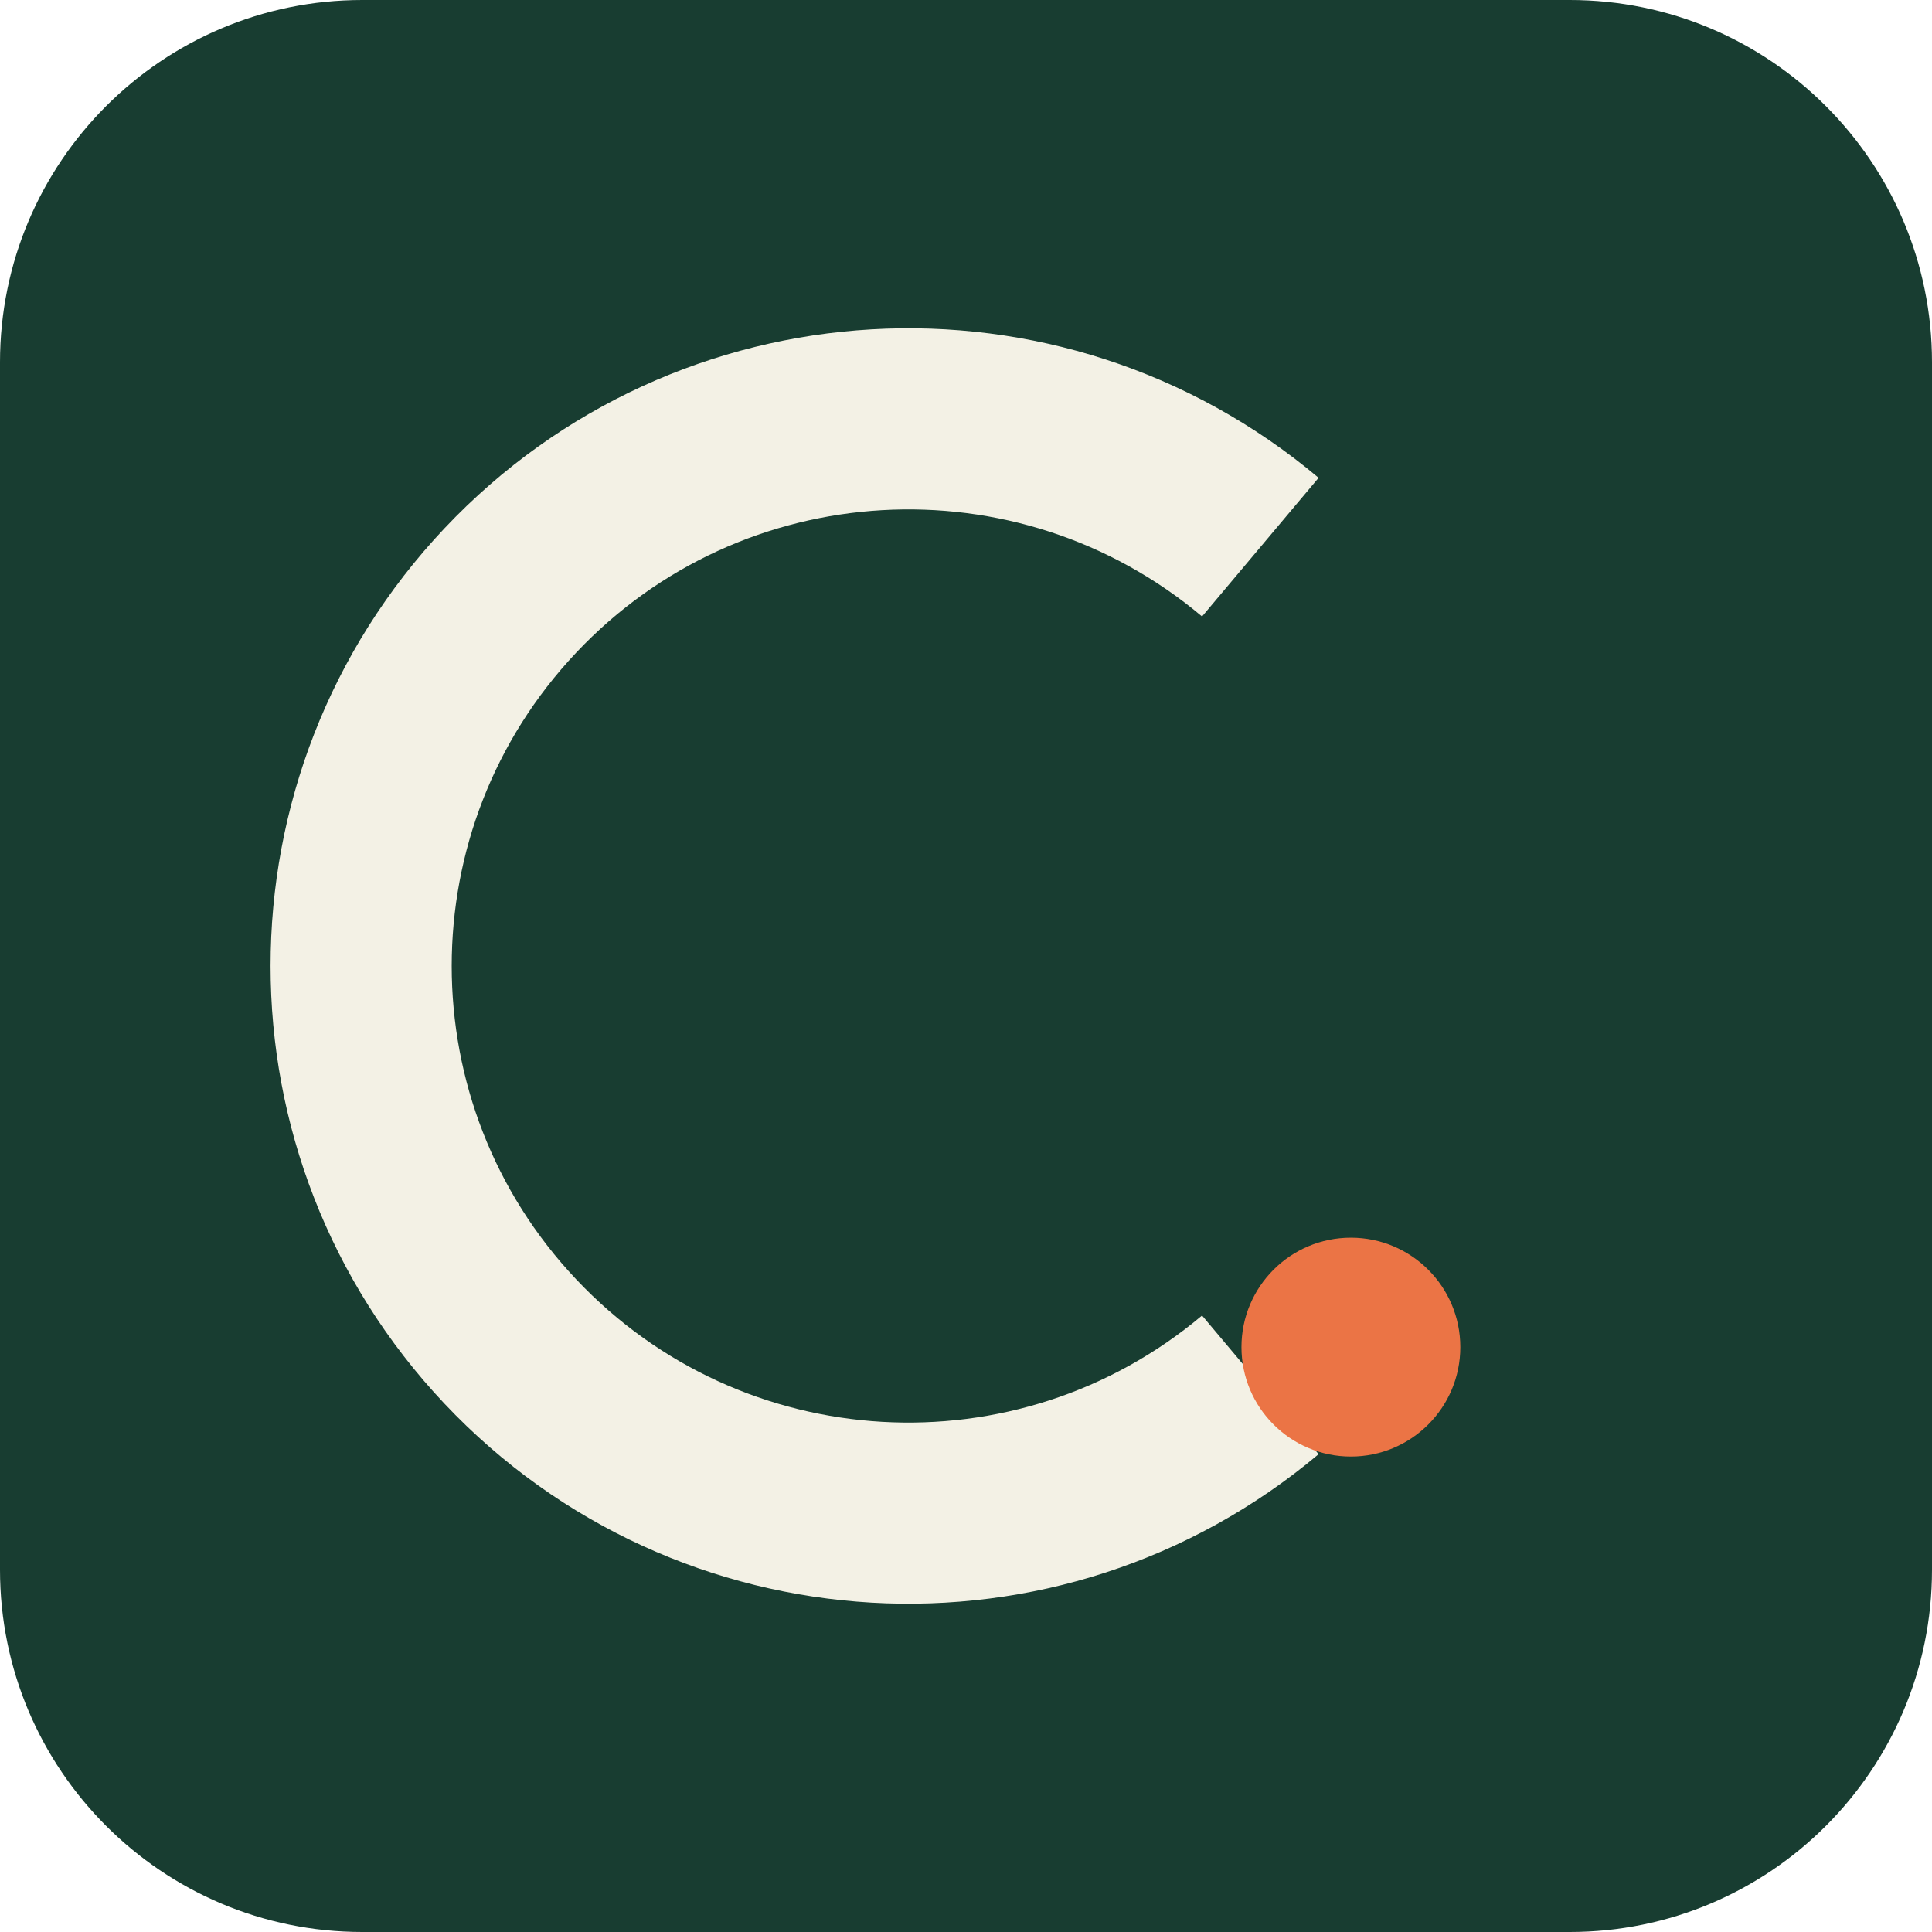
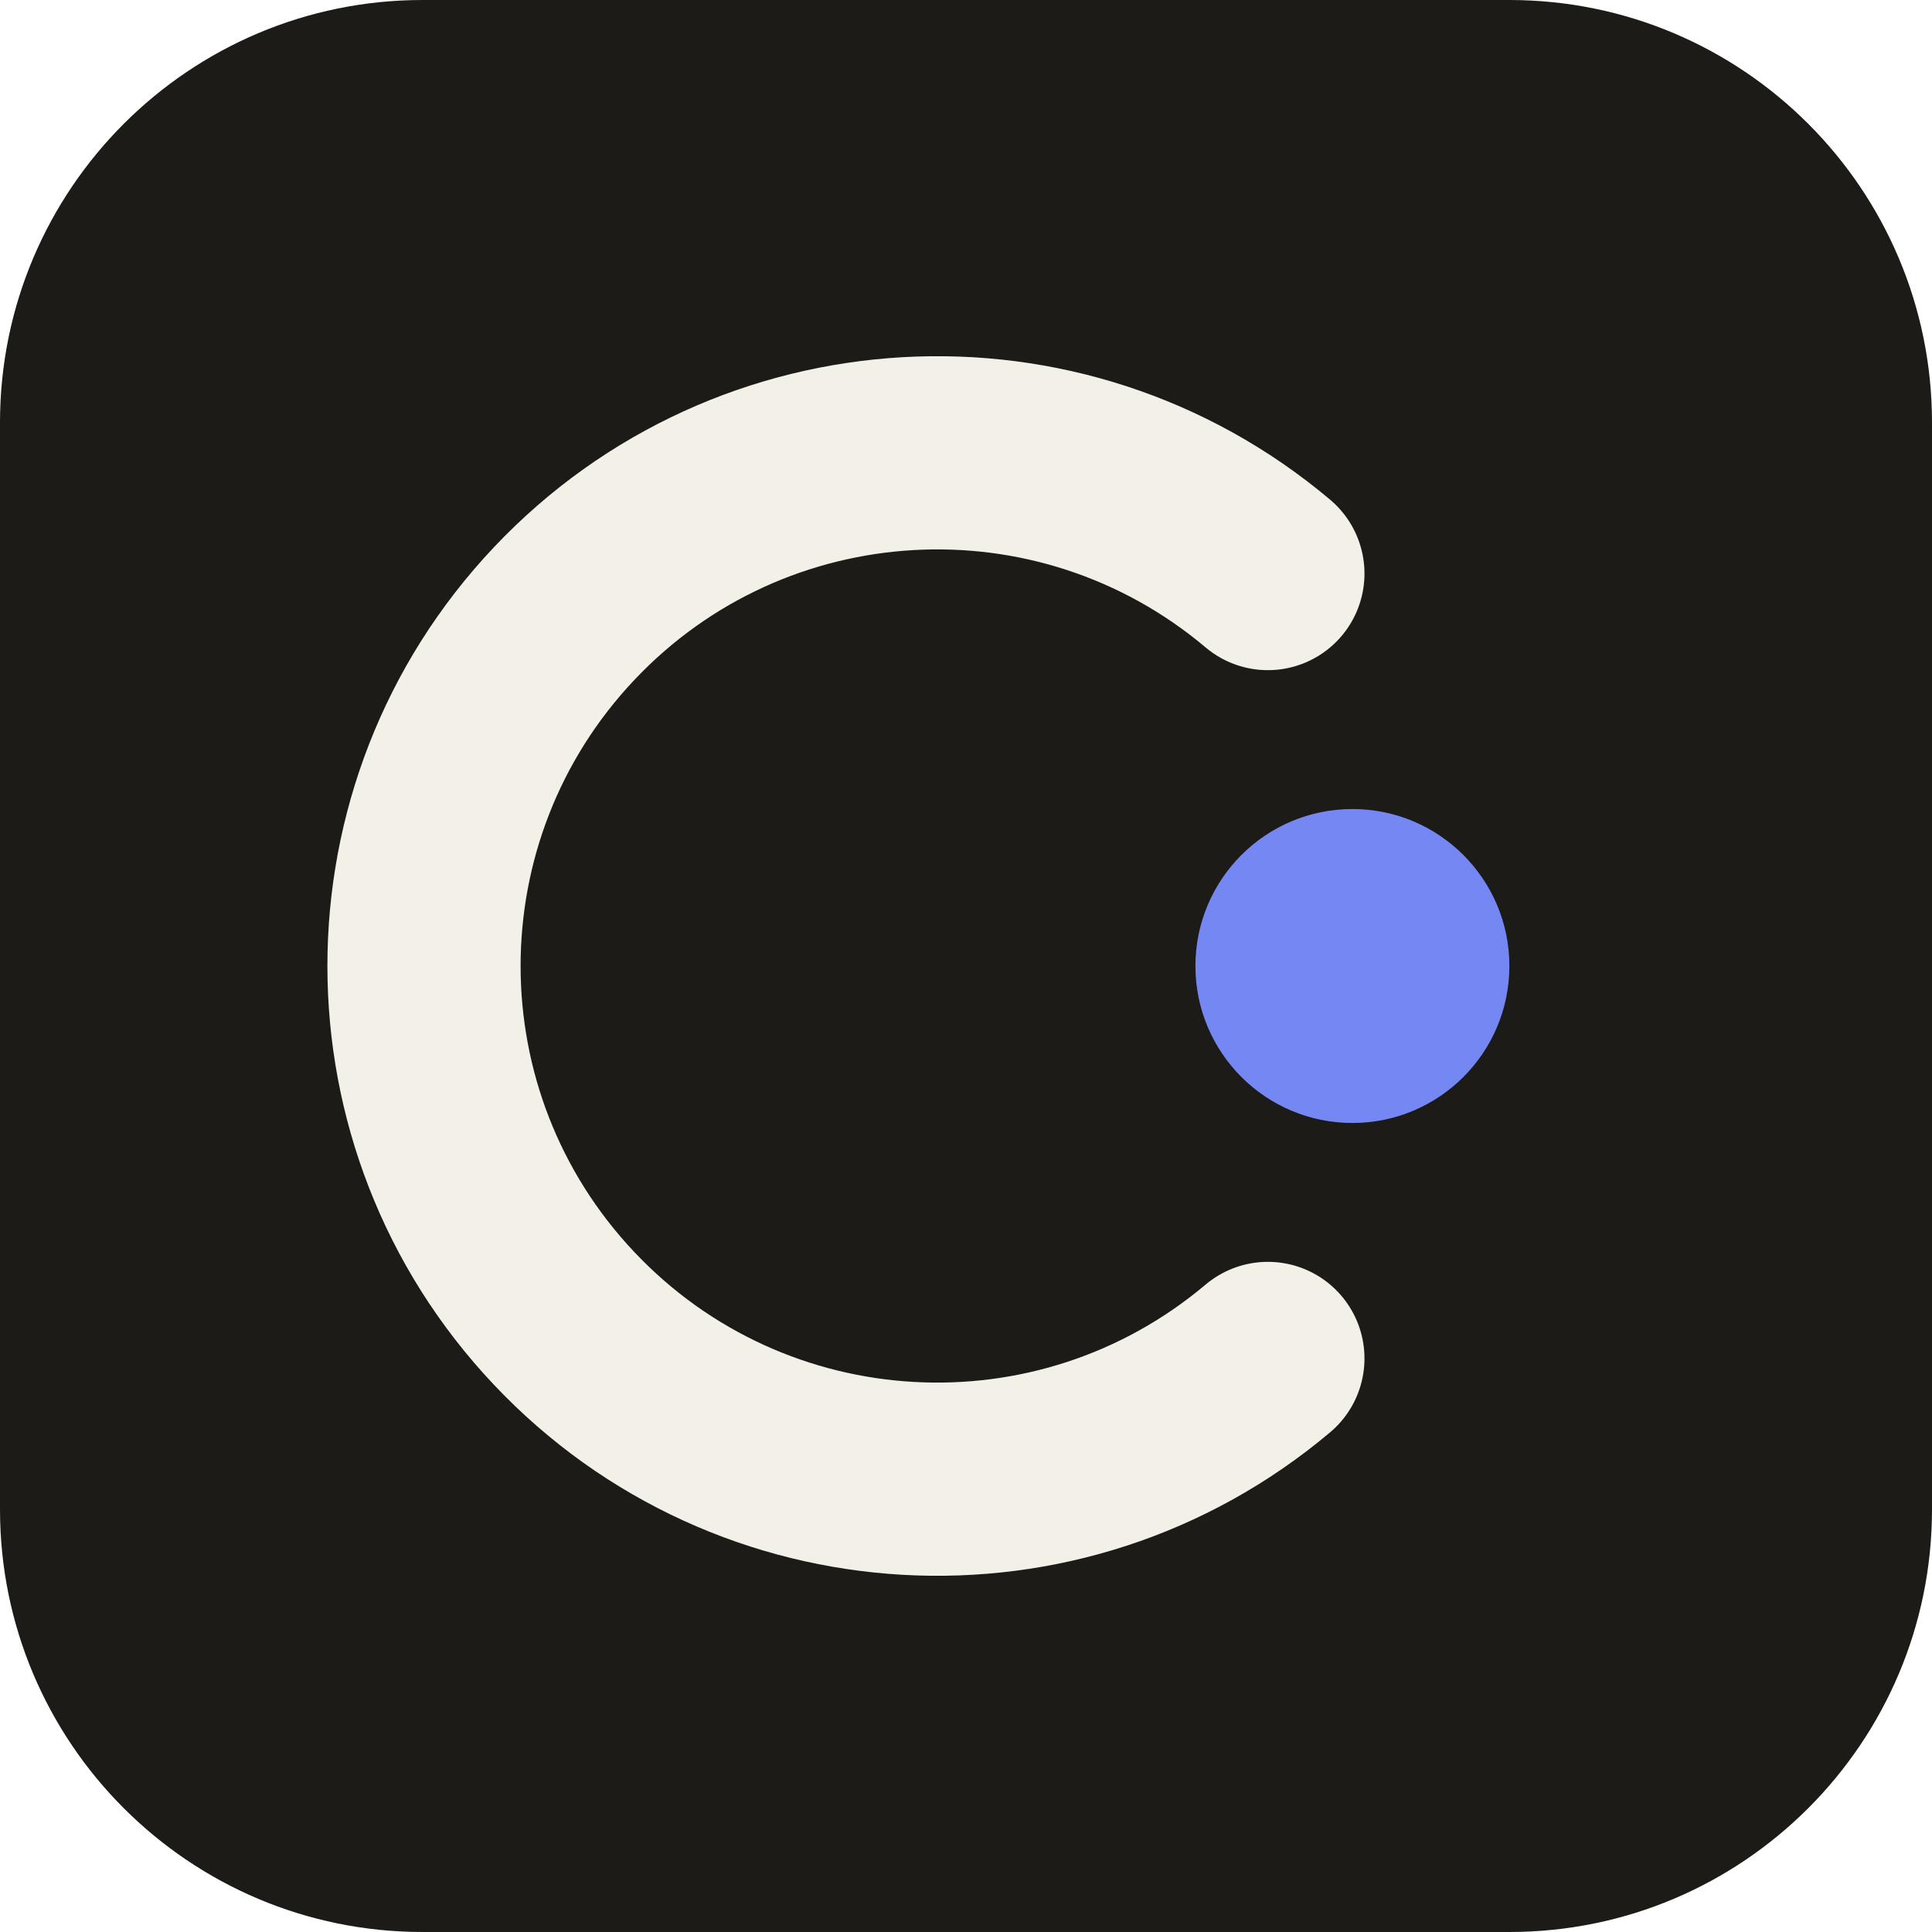
- <svg xmlns="http://www.w3.org/2000/svg" width="512" height="512" viewBox="0 0 512 512">
-   <rect width="512" height="512" rx="96" fill="#183d31" />
-   <path d="M334 145a145 145 0 1 0 0 222" stroke="#f3f1e5" stroke-width="48" fill="none" />
-   <circle cx="358" cy="357" r="29" fill="#eb7445" />
+ <svg xmlns="http://www.w3.org/2000/svg" width="512" height="512" viewBox="0 0 32 32">
+   <rect width="32" height="32" rx="7" fill="#1c1b18" />
+   <path d="M21 9.5a8.5 8.5 0 1 0 0 13" fill="none" stroke="#f3f0e8" stroke-width="3.2" stroke-linecap="round" />
+   <circle cx="22.4" cy="16" r="2.6" fill="#7487f2" />
</svg>
